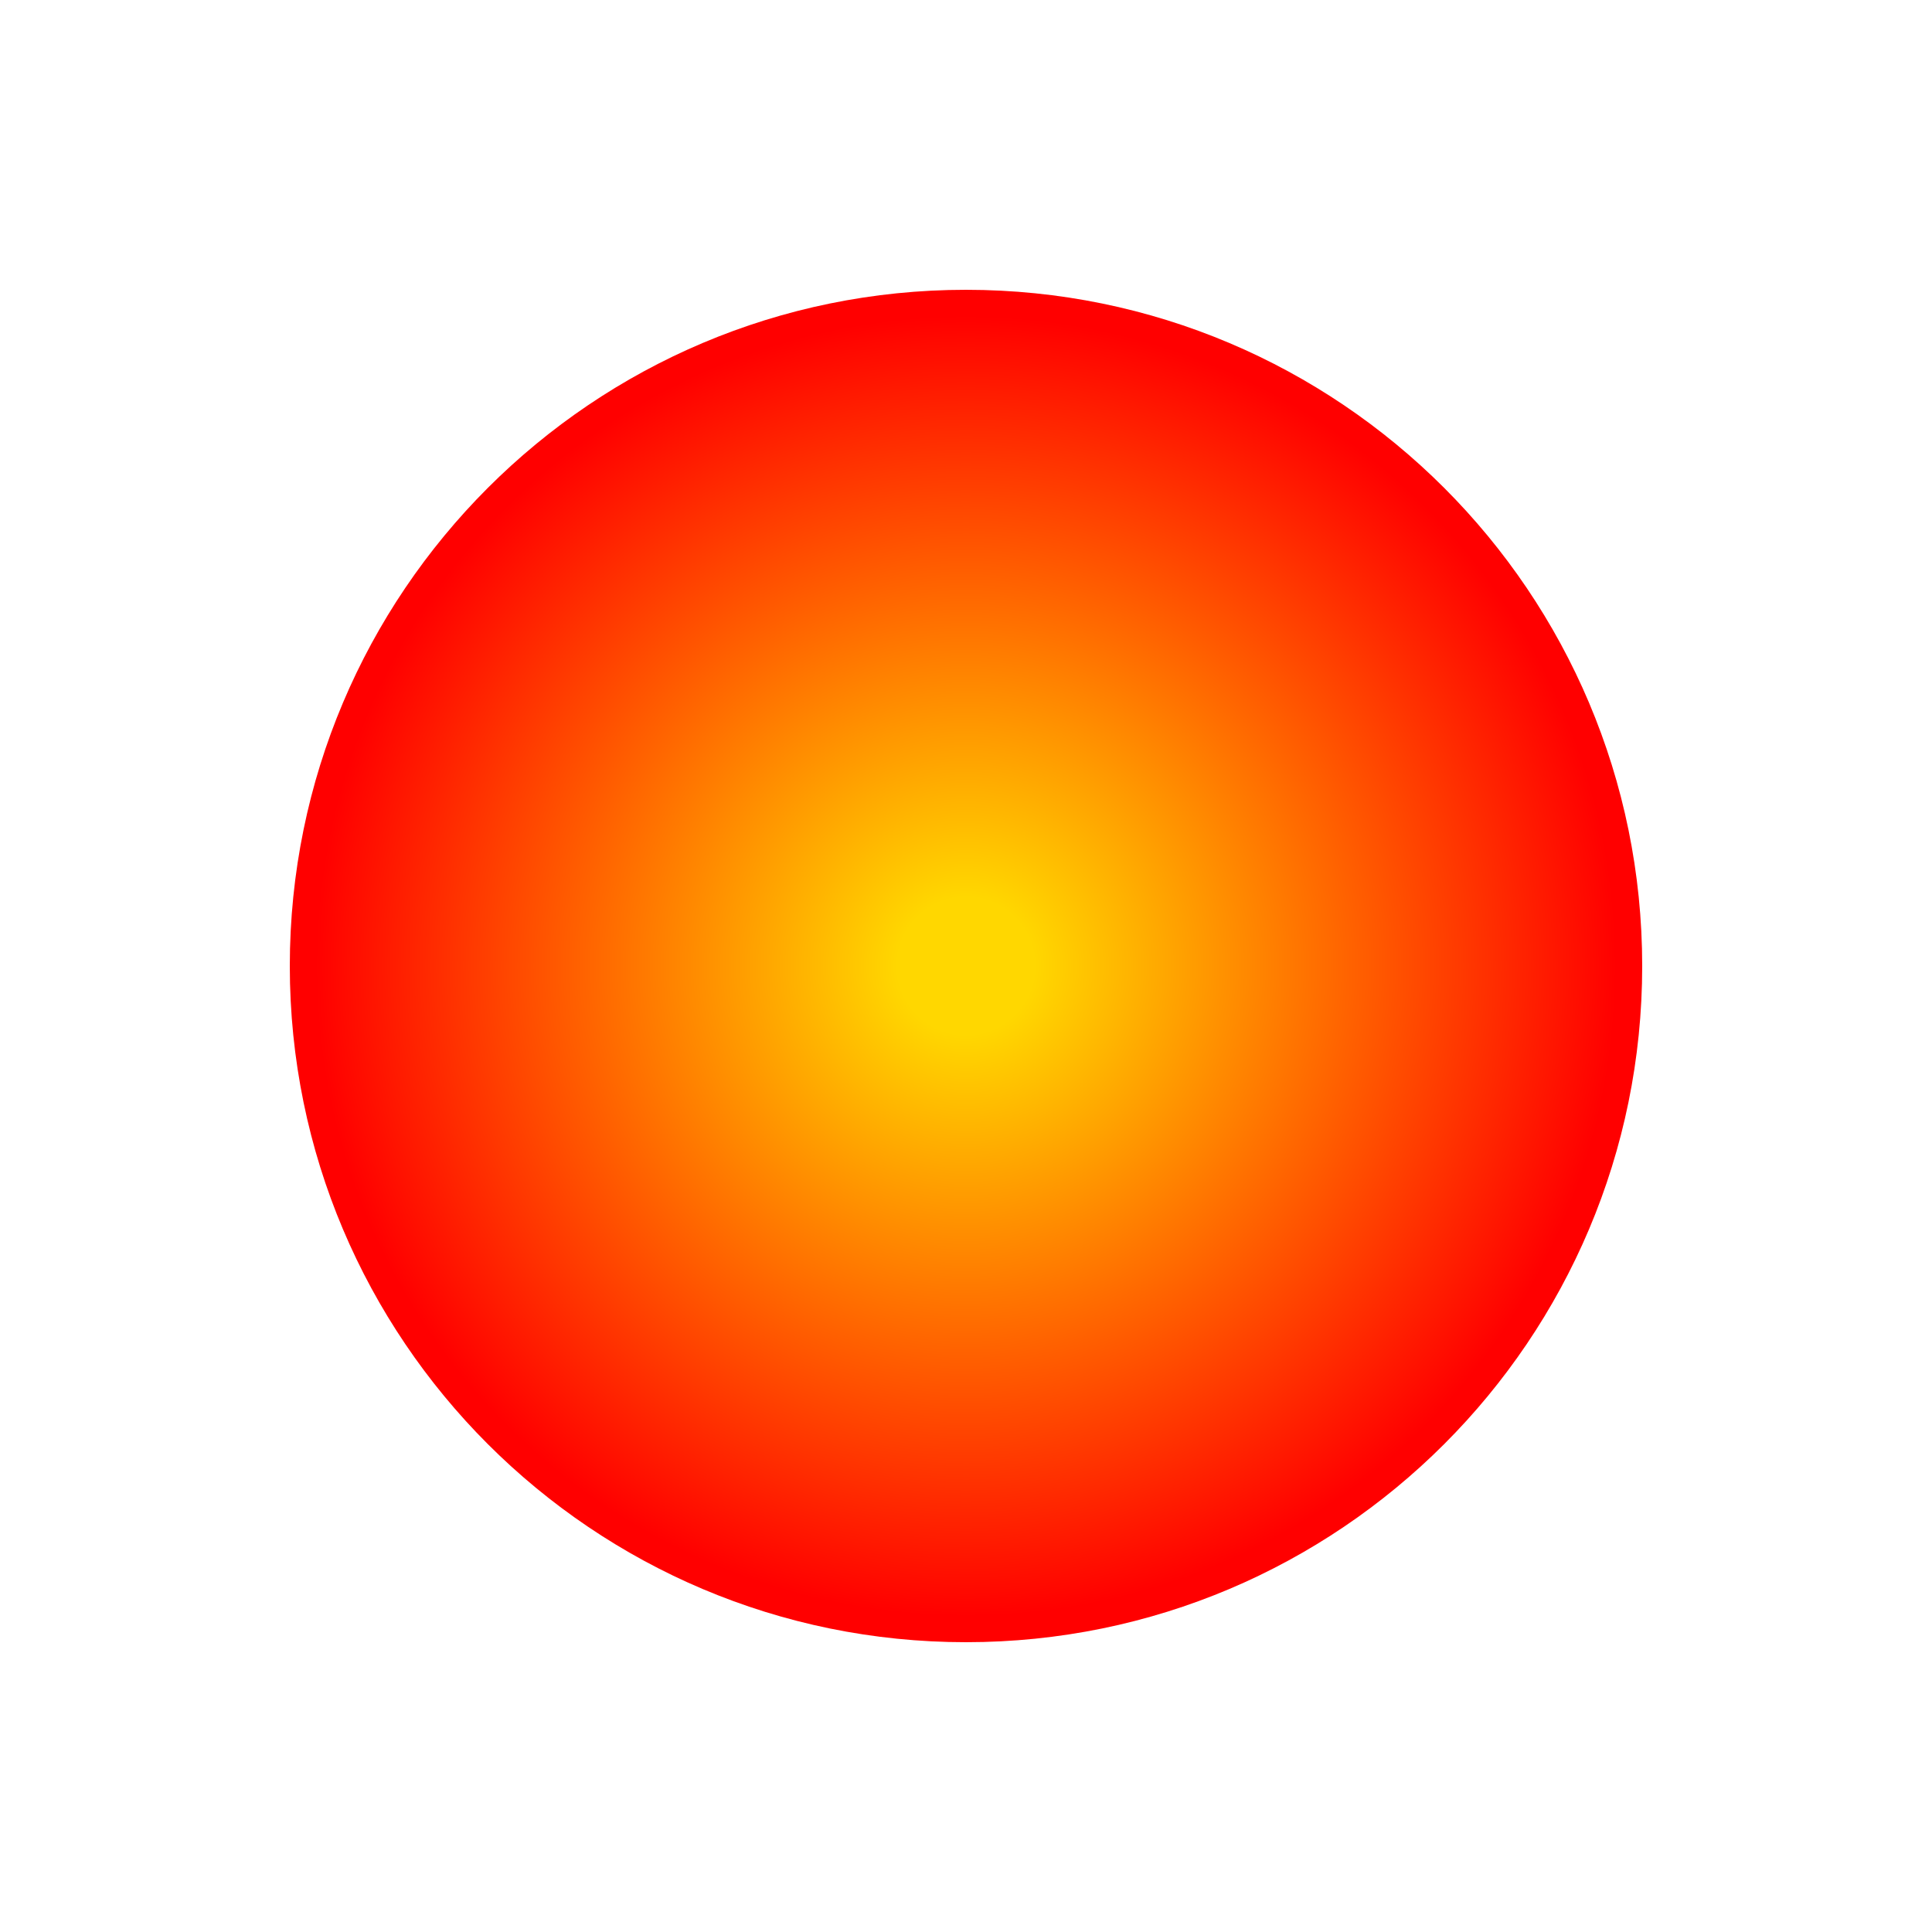
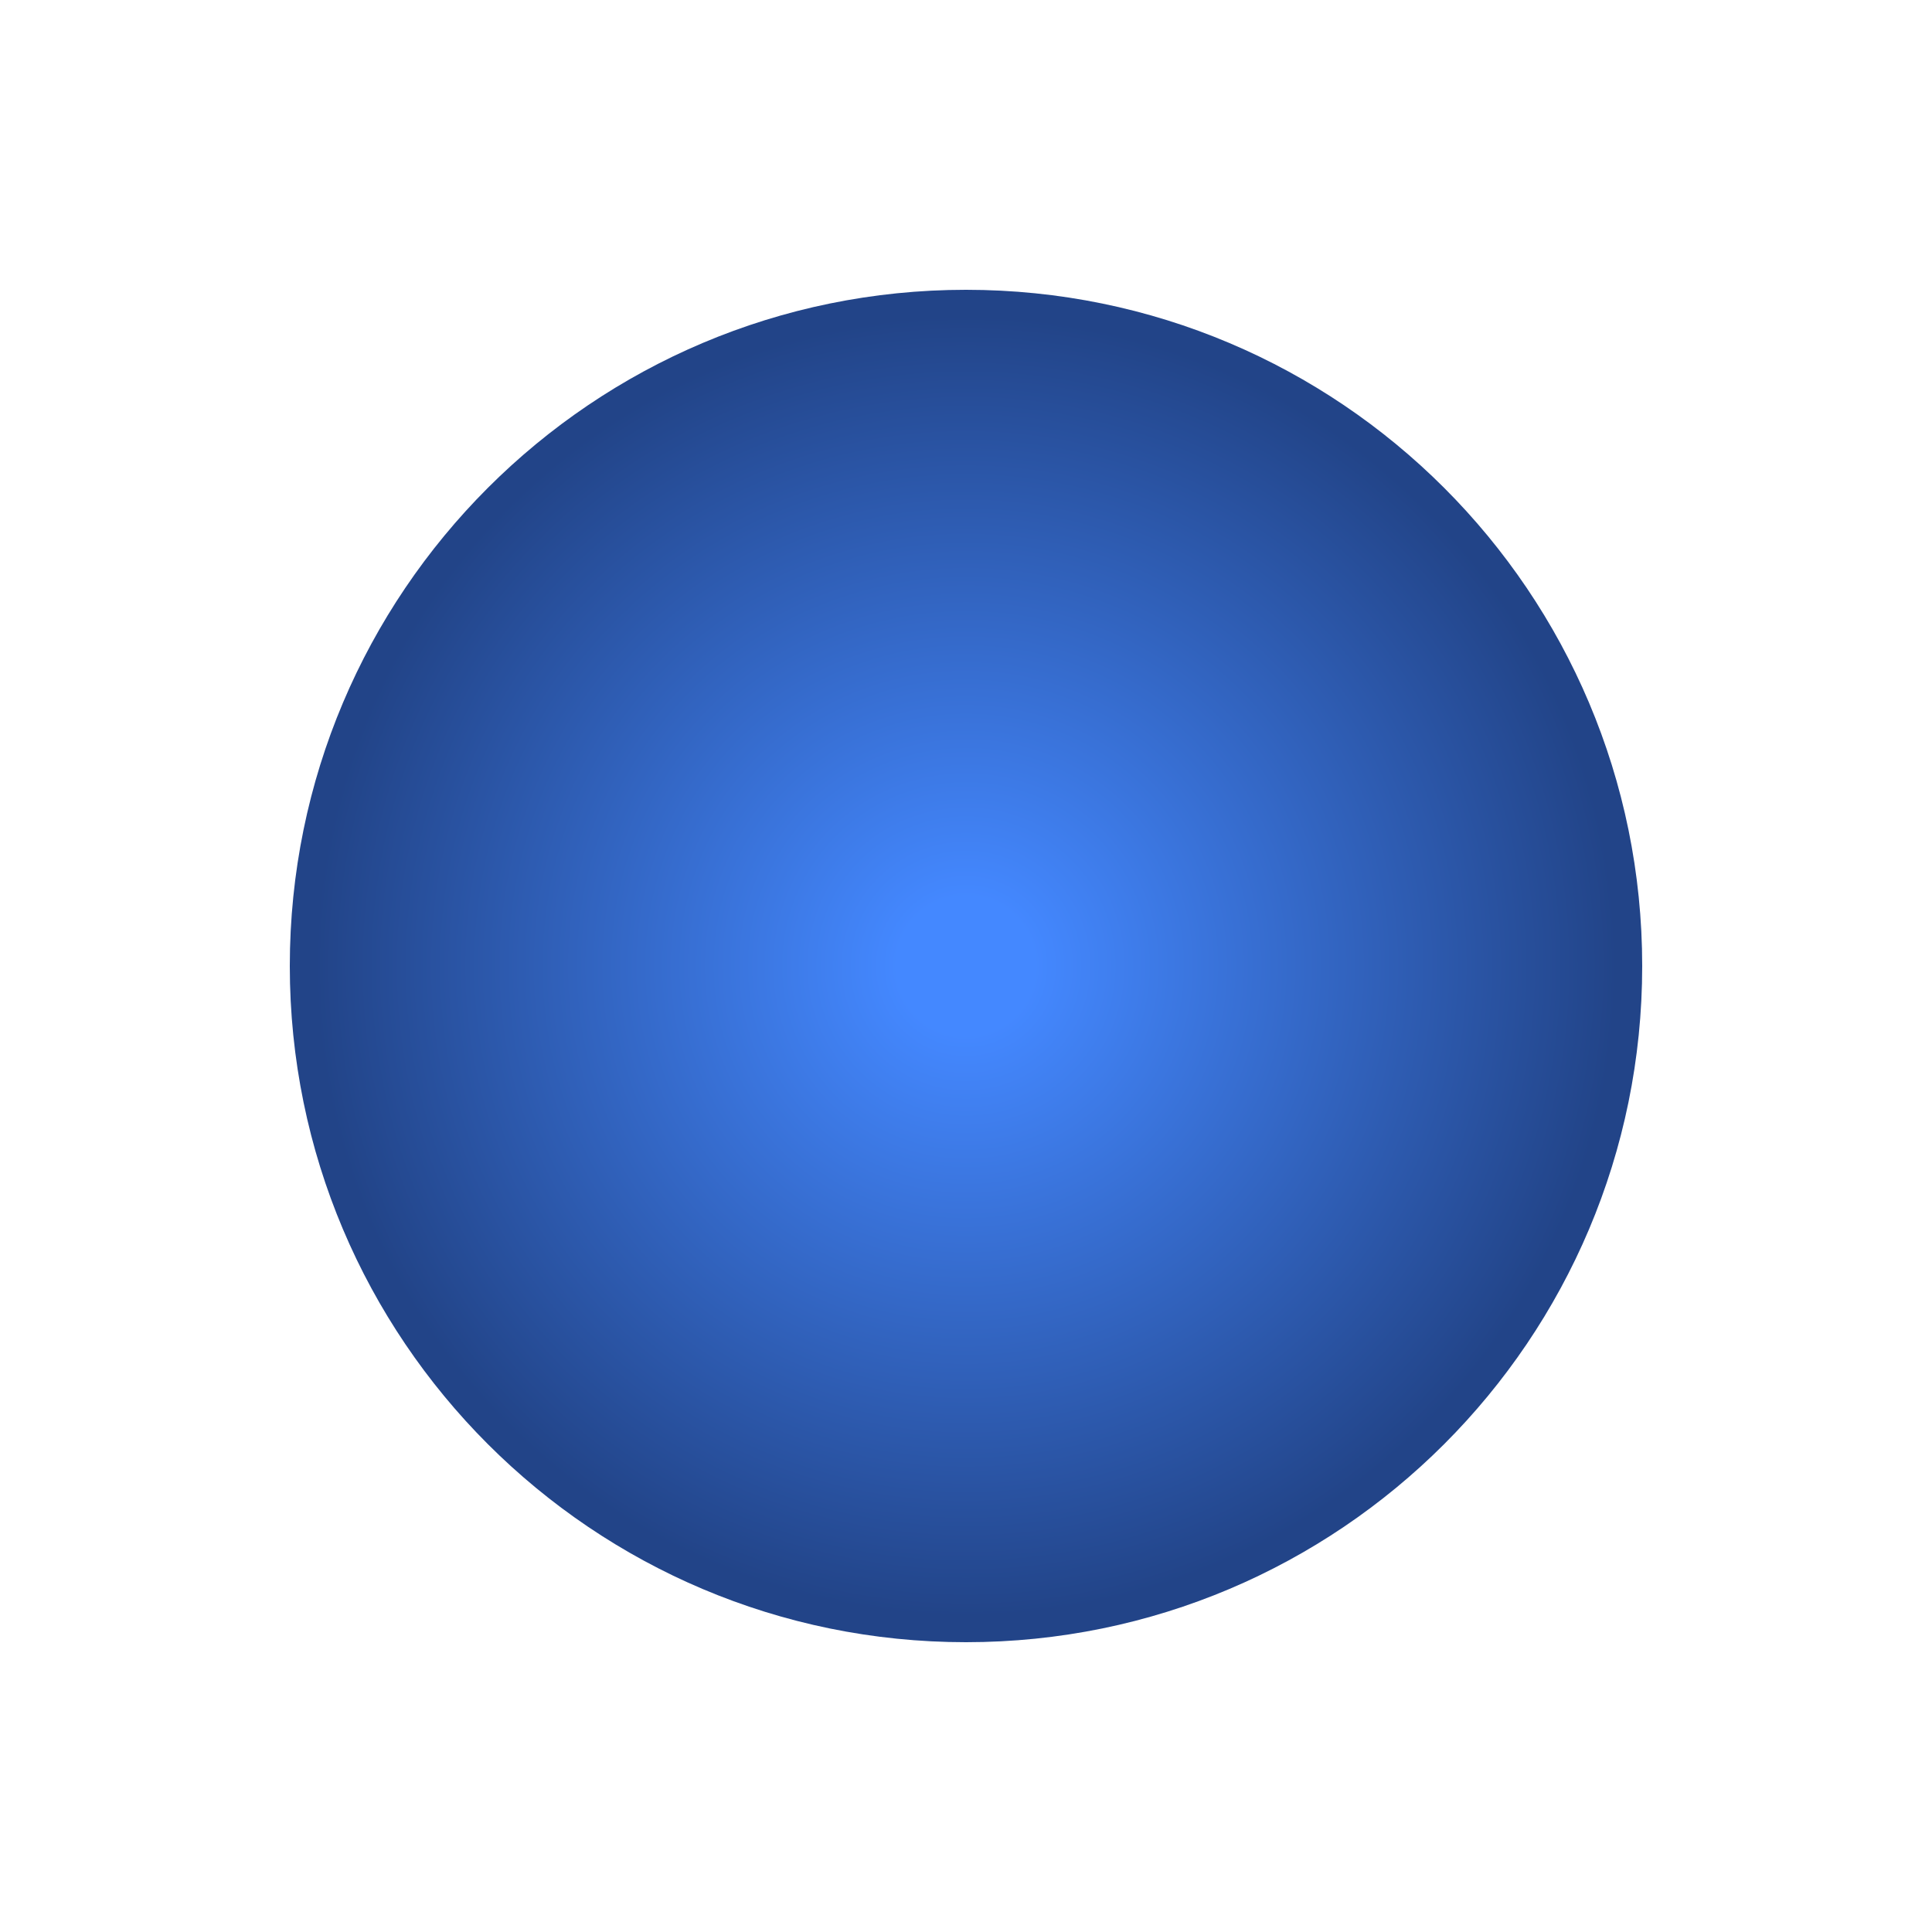
<svg xmlns="http://www.w3.org/2000/svg" viewBox="0 0 100 100">
  <defs>
    <radialGradient id="myGradient">
-       <stop offset="10%" stop-color="gold" />
-       <stop offset="95%" stop-color="red" />
+       <stop offset="10%" stop-color="#4488ff" />
+       <stop offset="95%" stop-color="#224488" />
    </radialGradient>
  </defs>
  <circle fill="url(#myGradient)" cx="50" cy="50" r="35" />
</svg>
